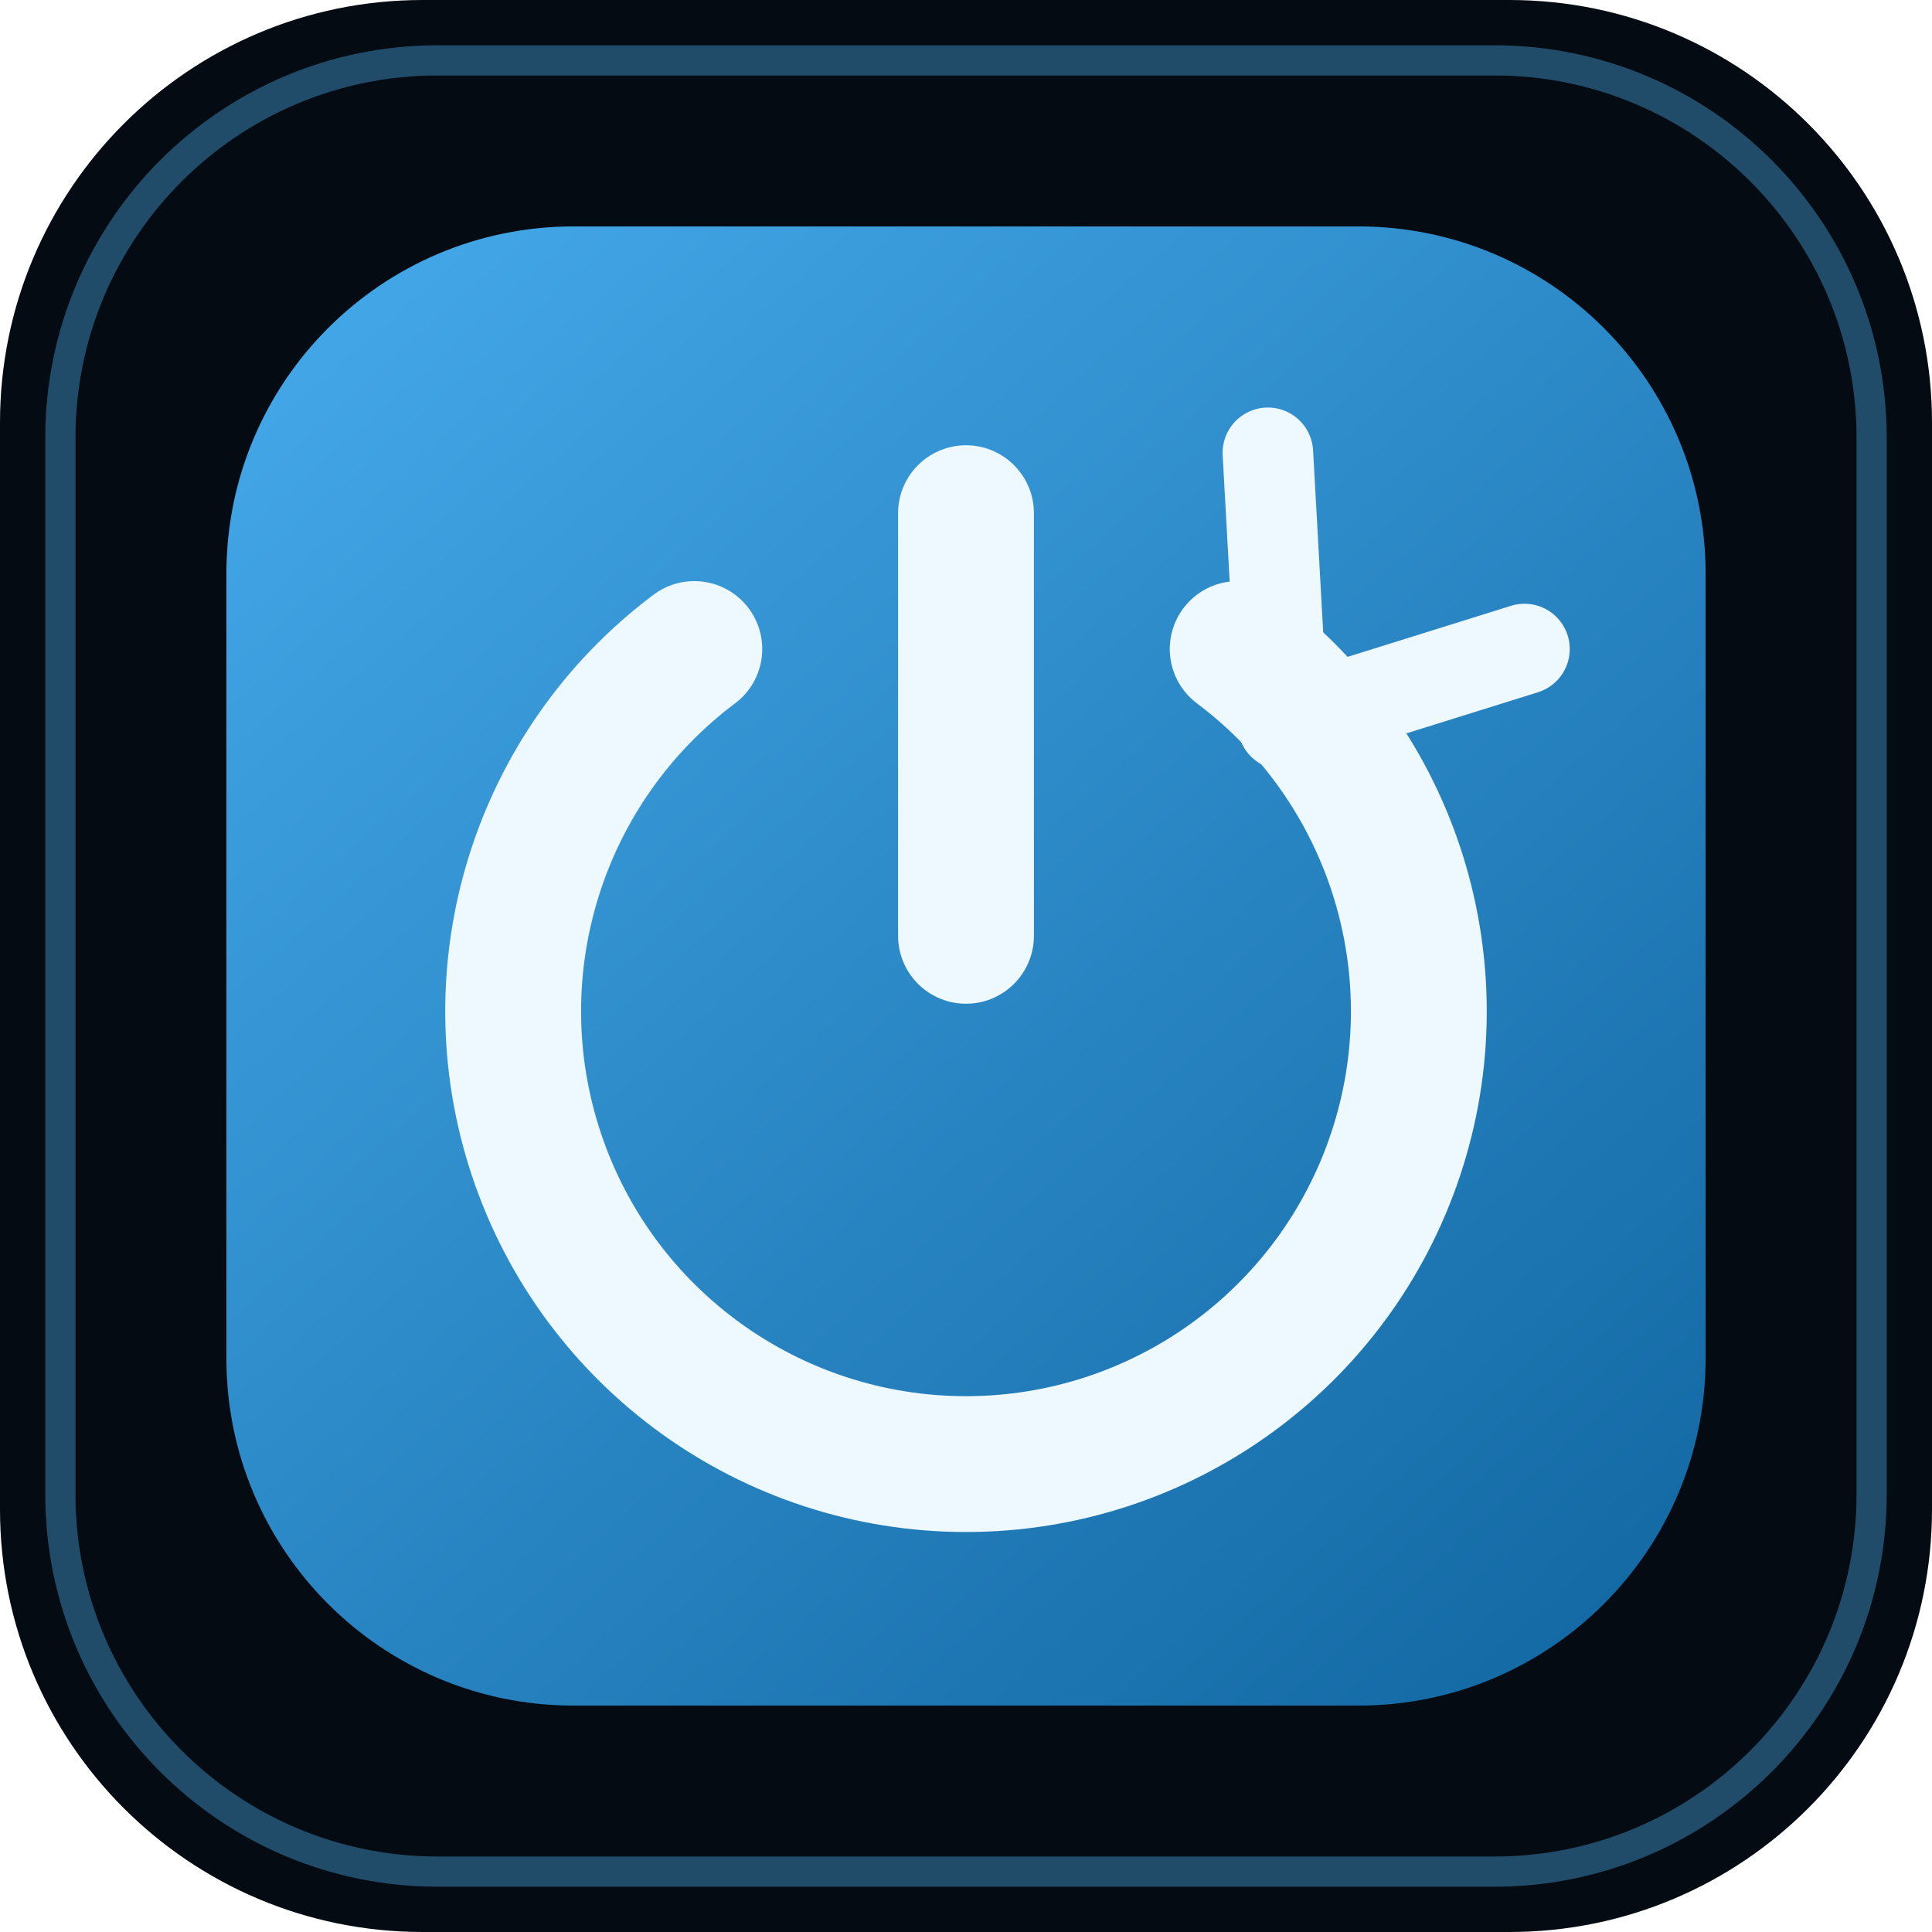
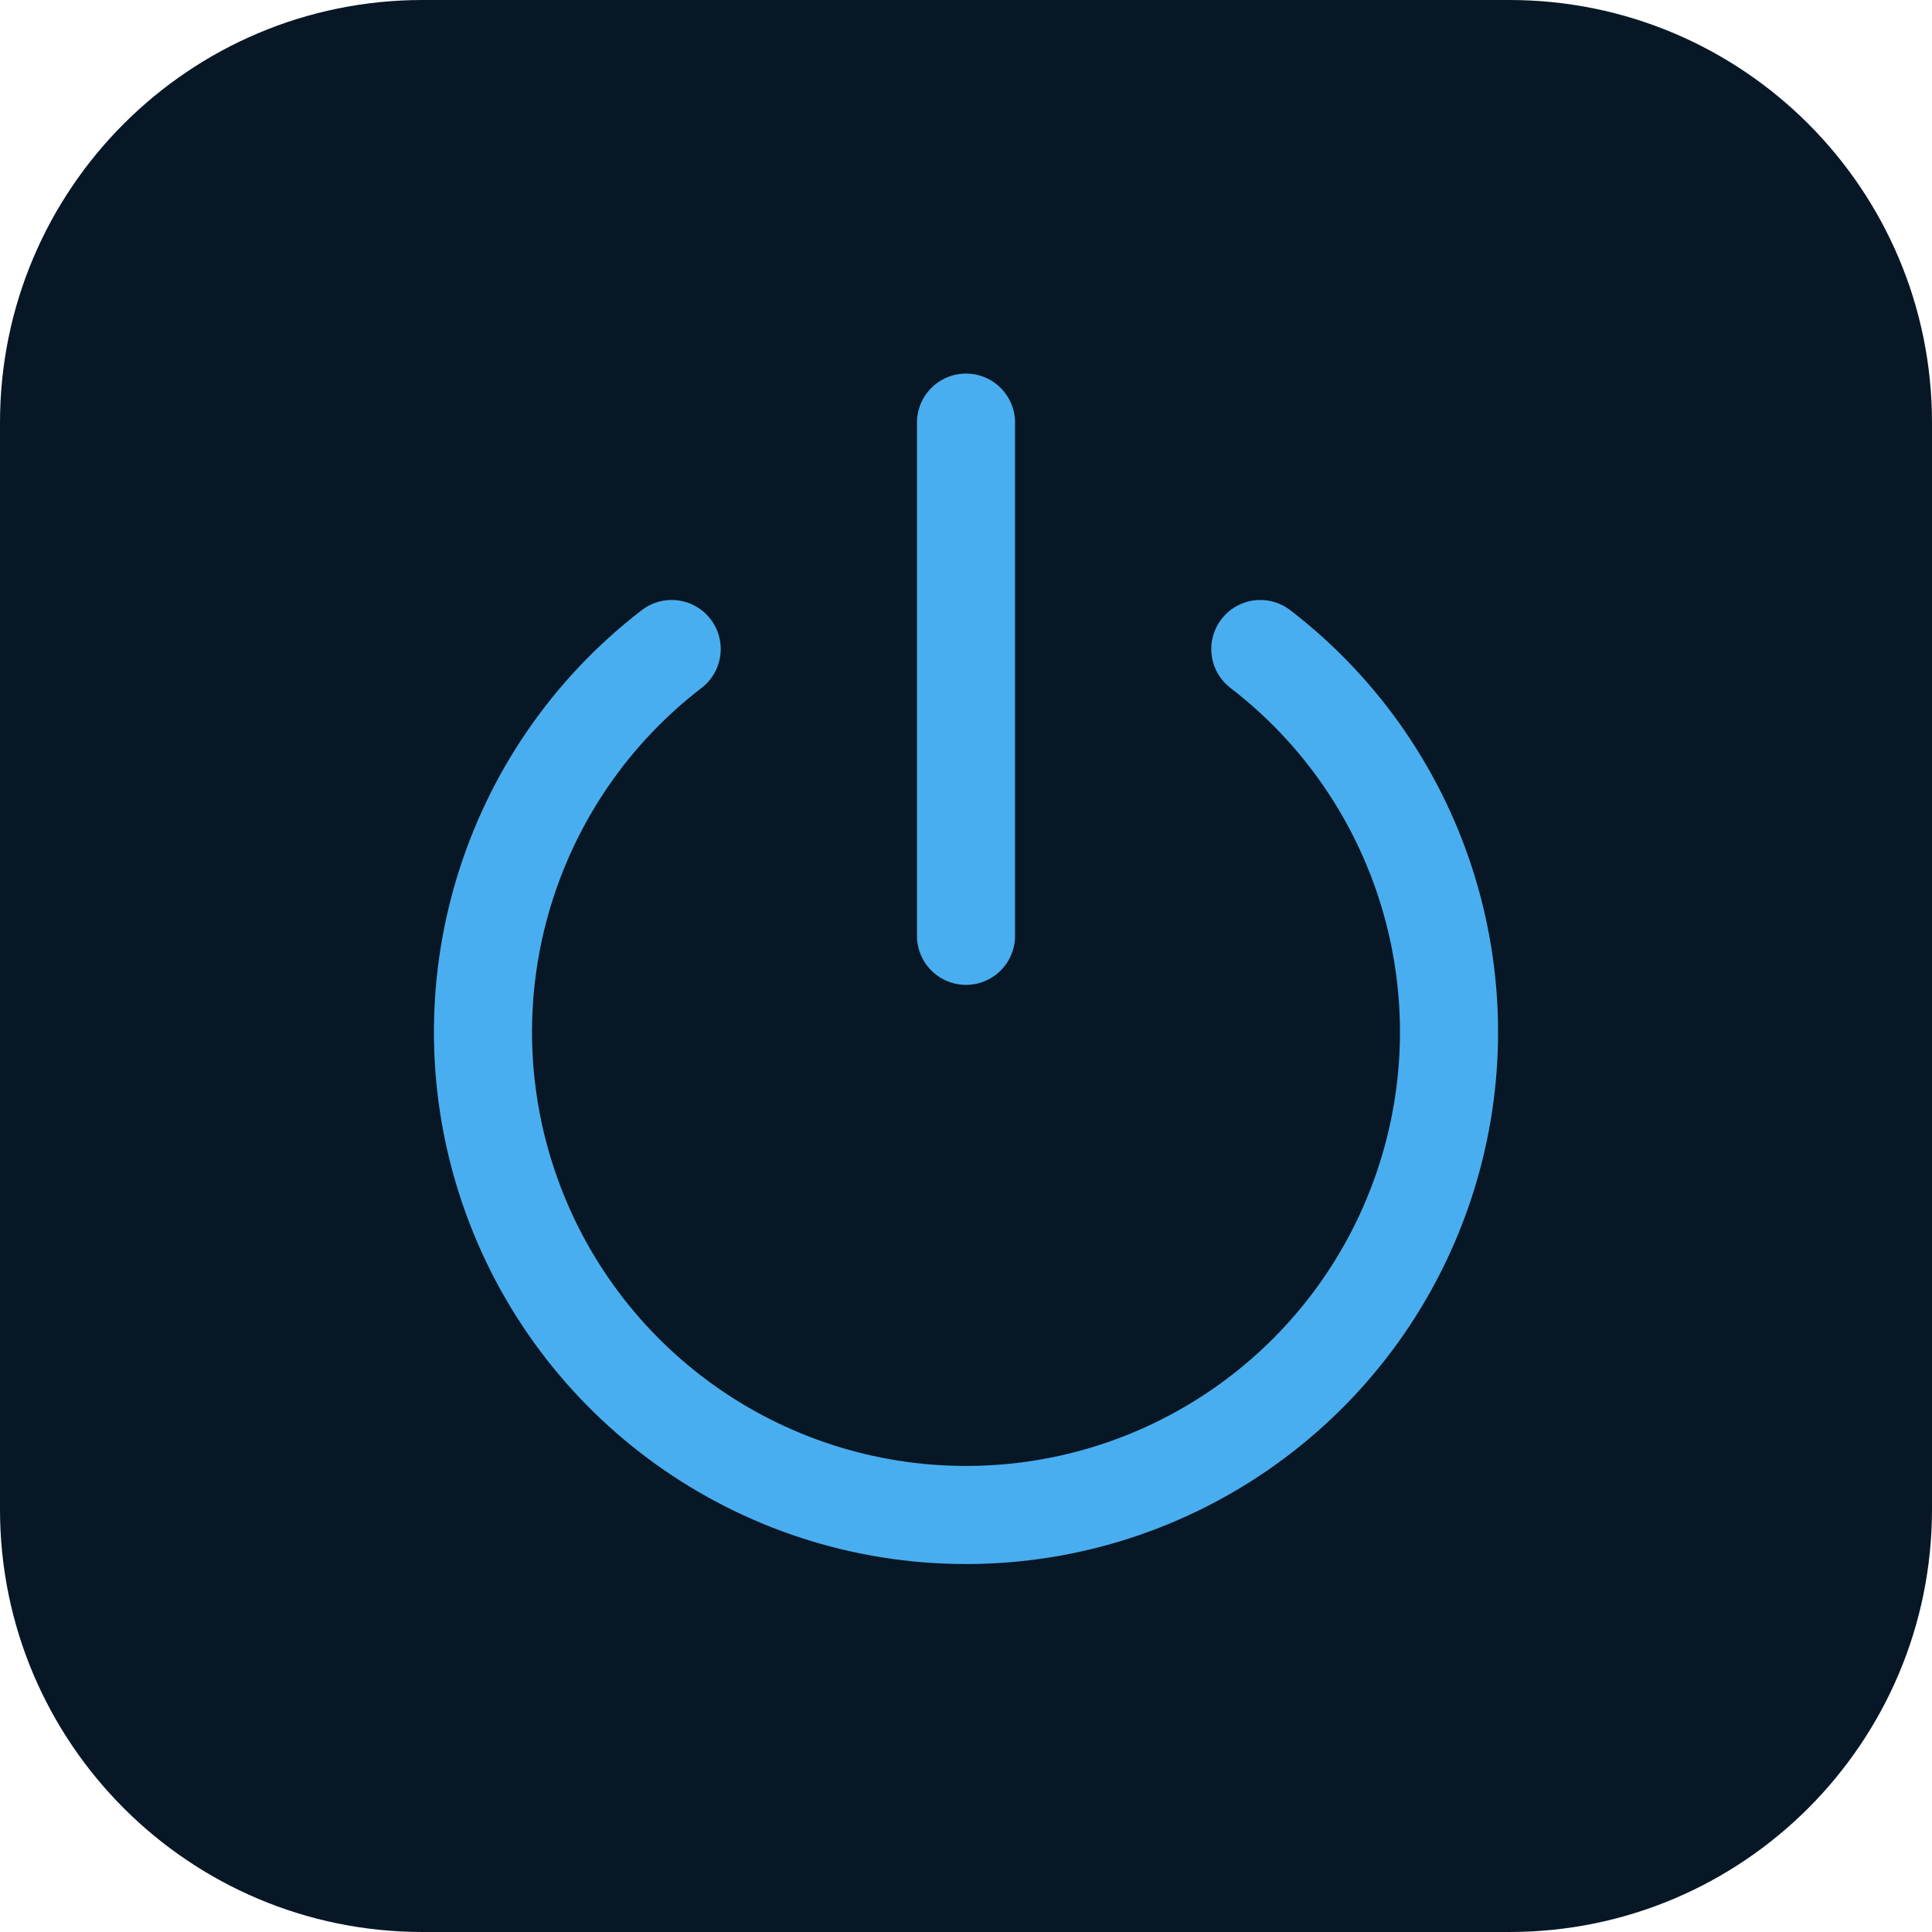
- <svg xmlns="http://www.w3.org/2000/svg" viewBox="0 0 128 128" fill="none">
-   <defs>
-     <linearGradient id="bg" x1="12" y1="8" x2="118" y2="126" gradientUnits="userSpaceOnUse">
-       <stop stop-color="#49aeef" />
-       <stop offset="1" stop-color="#0b5f99" />
-     </linearGradient>
-   </defs>
-   <rect width="128" height="128" rx="28" fill="#050b12" />
-   <rect x="4" y="4" width="120" height="120" rx="25" stroke="#49aeef" stroke-opacity=".4" stroke-width="2" />
-   <rect x="15" y="15" width="98" height="98" rx="23" fill="url(#bg)" />
-   <path d="M64 34v28m-18-19a30 30 0 1 0 36 0" stroke="#eef8ff" stroke-width="9" stroke-linecap="round" />
-   <path d="m84 30 1 18 16-5" stroke="#eef8ff" stroke-width="6" stroke-linecap="round" stroke-linejoin="round" />
+ <svg xmlns="http://www.w3.org/2000/svg" width="512" height="512" viewBox="0 0 512 512">
+   <rect width="512" height="512" rx="112" fill="#071725" />
+   <path d="M256 112v136m-78-76a128 128 0 1 0 156 0" fill="none" stroke="#49aeef" stroke-width="26" stroke-linecap="round" stroke-linejoin="round" />
</svg>
